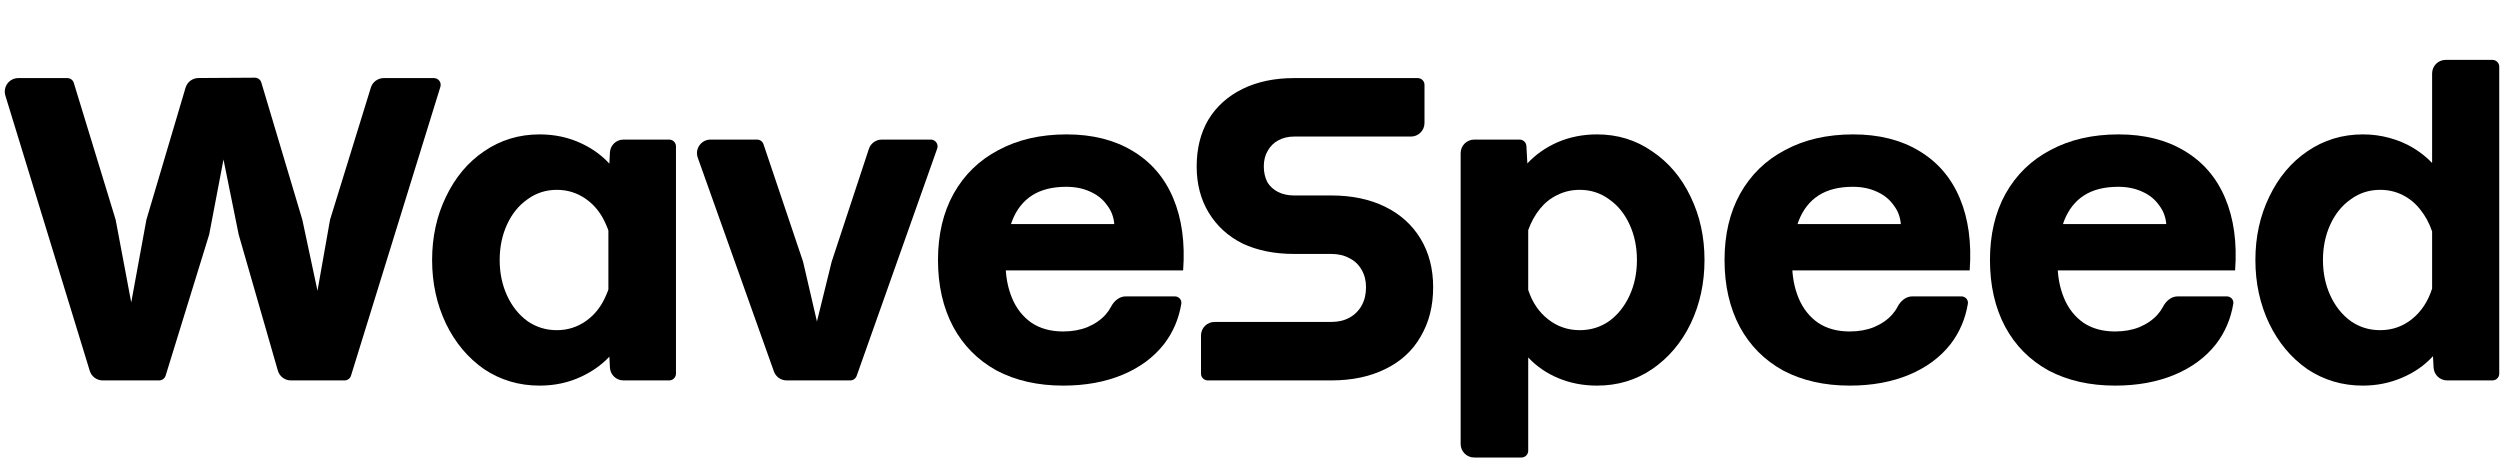
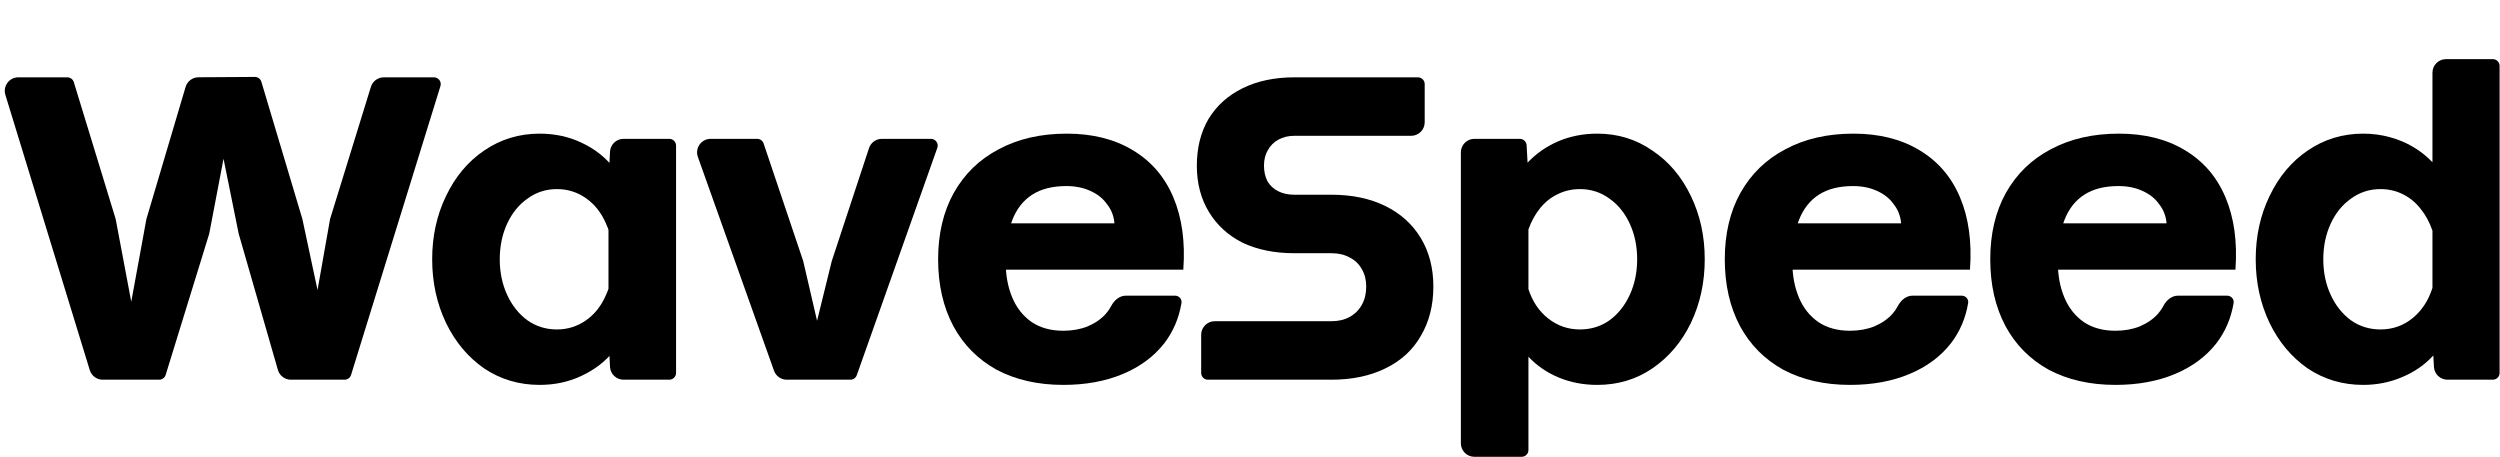
- <svg xmlns="http://www.w3.org/2000/svg" width="784" height="144" viewBox="0 0 784 144" fill="none">
-   <path d="M1.683 29.977C0.846 27.248 2.887 24.488 5.741 24.488H21.113C22.046 24.488 22.87 25.097 23.143 25.99L36.266 68.904L41.156 94.847L45.91 68.904L58.19 27.506C58.722 25.714 60.364 24.48 62.234 24.469L79.906 24.362C80.849 24.356 81.683 24.973 81.953 25.877L94.809 68.904L99.563 91.18L103.502 68.904L116.296 27.48C116.846 25.701 118.49 24.488 120.352 24.488H136.075C137.504 24.488 138.525 25.872 138.102 27.238L110.077 117.802C109.802 118.691 108.98 119.297 108.049 119.297H91.213C89.32 119.297 87.657 118.044 87.133 116.226L74.842 73.522L70.088 50.024L65.605 73.522L51.941 117.8C51.666 118.69 50.844 119.297 49.913 119.297H32.206C30.341 119.297 28.694 118.079 28.148 116.296L1.683 29.977Z" fill="black" />
-   <path d="M195.51 119.297C193.248 119.297 191.384 117.523 191.271 115.264L190.793 105.714V57.359L191.271 47.808C191.384 45.549 193.248 43.776 195.51 43.776H209.86C211.032 43.776 211.982 44.726 211.982 45.898V117.174C211.982 118.346 211.032 119.297 209.86 119.297H195.51ZM169.196 120.927C162.767 120.927 156.972 119.206 151.81 115.765C146.739 112.234 142.755 107.48 139.857 101.503C136.96 95.436 135.511 88.78 135.511 81.536C135.511 74.292 136.96 67.682 139.857 61.705C142.755 55.638 146.739 50.884 151.81 47.443C156.972 43.912 162.767 42.146 169.196 42.146C173.996 42.146 178.387 43.097 182.372 44.998C186.447 46.9 189.797 49.526 192.423 52.876C195.14 56.136 196.905 59.804 197.72 63.878V99.194C196.905 103.269 195.14 106.982 192.423 110.332C189.797 113.592 186.447 116.173 182.372 118.074C178.387 119.976 173.996 120.927 169.196 120.927ZM174.629 103.541C177.98 103.541 181.013 102.59 183.73 100.688C186.447 98.787 188.529 96.16 189.978 92.81C191.518 89.46 192.287 85.702 192.287 81.536C192.287 77.371 191.518 73.613 189.978 70.262C188.529 66.912 186.447 64.286 183.73 62.384C181.013 60.483 177.98 59.532 174.629 59.532C171.188 59.532 168.11 60.528 165.393 62.52C162.676 64.422 160.549 67.048 159.009 70.398C157.47 73.749 156.7 77.461 156.7 81.536C156.7 85.611 157.47 89.324 159.009 92.674C160.549 96.025 162.676 98.696 165.393 100.688C168.11 102.59 171.188 103.541 174.629 103.541Z" fill="black" />
-   <path d="M218.821 49.444C217.837 46.681 219.886 43.776 222.82 43.776H237.418C238.329 43.776 239.138 44.357 239.429 45.221L251.846 82.079L256.193 100.824L260.811 82.079L272.482 46.691C273.055 44.951 274.681 43.776 276.513 43.776H291.9C293.366 43.776 294.39 45.226 293.901 46.607L268.646 117.883C268.346 118.73 267.545 119.297 266.646 119.297H246.691C244.895 119.297 243.294 118.167 242.692 116.476L218.821 49.444Z" fill="black" />
-   <path d="M333.408 120.927C325.44 120.927 318.467 119.342 312.491 116.173C306.605 112.913 302.077 108.34 298.908 102.454C295.738 96.477 294.154 89.505 294.154 81.536C294.154 73.568 295.784 66.64 299.044 60.754C302.394 54.778 307.103 50.205 313.17 47.036C319.237 43.776 326.345 42.146 334.495 42.146C342.554 42.146 349.436 43.866 355.141 47.307C360.936 50.748 365.192 55.683 367.909 62.113C370.625 68.542 371.667 76.103 371.033 84.796H310.997L311.132 70.262H349.436C349.255 67.999 348.485 66.006 347.127 64.286C345.859 62.475 344.094 61.071 341.83 60.075C339.656 59.079 337.166 58.581 334.359 58.581C330.013 58.581 326.436 59.487 323.629 61.298C320.821 63.109 318.739 65.78 317.38 69.312C316.022 72.843 315.343 77.235 315.343 82.487C315.343 86.562 316.022 90.229 317.38 93.489C318.739 96.749 320.776 99.33 323.493 101.231C326.209 103.042 329.515 103.948 333.408 103.948C336.215 103.948 338.751 103.495 341.015 102.59C343.369 101.594 345.271 100.281 346.72 98.651C347.396 97.889 347.964 97.069 348.424 96.189C349.354 94.407 351.013 92.946 353.023 92.946H368.427C369.679 92.946 370.665 94.026 370.46 95.26C369.669 100.008 367.868 104.217 365.056 107.887C361.797 112.052 357.45 115.267 352.017 117.531C346.584 119.795 340.381 120.927 333.408 120.927Z" fill="black" />
-   <path d="M376.634 105.204C376.634 102.86 378.534 100.96 380.878 100.96H417.518C419.692 100.96 421.593 100.507 423.223 99.602C424.853 98.696 426.121 97.428 427.026 95.798C427.932 94.168 428.385 92.267 428.385 90.093C428.385 88.011 427.932 86.2 427.026 84.66C426.121 83.03 424.853 81.808 423.223 80.993C421.593 80.087 419.692 79.635 417.518 79.635H405.837C399.679 79.635 394.292 78.548 389.673 76.375C385.146 74.111 381.614 70.896 379.079 66.731C376.543 62.565 375.276 57.721 375.276 52.197C375.276 46.583 376.498 41.693 378.943 37.528C381.478 33.362 385.055 30.148 389.673 27.884C394.292 25.62 399.679 24.488 405.837 24.488H444.599C445.771 24.488 446.722 25.438 446.722 26.61V38.58C446.722 40.925 444.821 42.825 442.477 42.825H405.837C403.935 42.825 402.26 43.232 400.811 44.047C399.453 44.772 398.366 45.858 397.551 47.307C396.736 48.666 396.329 50.295 396.329 52.197C396.329 54.008 396.691 55.638 397.416 57.087C398.231 58.445 399.363 59.487 400.811 60.211C402.26 60.935 403.935 61.298 405.837 61.298H417.518C423.948 61.298 429.562 62.475 434.361 64.829C439.16 67.184 442.873 70.534 445.499 74.881C448.125 79.227 449.438 84.298 449.438 90.093C449.438 95.979 448.125 101.141 445.499 105.578C442.964 110.015 439.251 113.411 434.361 115.765C429.562 118.12 423.948 119.297 417.518 119.297H378.756C377.584 119.297 376.634 118.346 376.634 117.174V105.204Z" fill="black" />
-   <path d="M500.845 42.146C507.274 42.146 513.025 43.912 518.096 47.443C523.257 50.884 527.287 55.638 530.184 61.705C533.082 67.682 534.531 74.292 534.531 81.536C534.531 88.78 533.082 95.436 530.184 101.503C527.287 107.48 523.257 112.234 518.096 115.765C513.025 119.206 507.274 120.927 500.845 120.927C496.499 120.927 492.469 120.157 488.756 118.618C485.044 117.078 481.874 114.905 479.248 112.098V141.352C479.248 142.524 478.298 143.474 477.126 143.474H462.304C459.959 143.474 458.059 141.574 458.059 139.23V48.02C458.059 45.676 459.959 43.776 462.304 43.776H476.56C477.687 43.776 478.617 44.657 478.679 45.782L478.977 51.246C481.603 48.439 484.772 46.221 488.485 44.591C492.288 42.961 496.408 42.146 500.845 42.146ZM495.412 103.541C498.853 103.541 501.932 102.59 504.648 100.688C507.365 98.696 509.493 96.025 511.032 92.674C512.572 89.324 513.341 85.611 513.341 81.536C513.341 77.461 512.572 73.749 511.032 70.398C509.493 67.048 507.365 64.422 504.648 62.52C501.932 60.528 498.853 59.532 495.412 59.532C492.877 59.532 490.522 60.075 488.349 61.162C486.266 62.158 484.455 63.607 482.916 65.508C481.376 67.41 480.154 69.629 479.248 72.164V90.908C480.516 94.802 482.599 97.881 485.496 100.145C488.394 102.409 491.699 103.541 495.412 103.541Z" fill="black" />
-   <path d="M580.071 120.927C572.102 120.927 565.129 119.342 559.153 116.173C553.267 112.913 548.739 108.34 545.57 102.454C542.401 96.477 540.816 89.505 540.816 81.536C540.816 73.568 542.446 66.64 545.706 60.754C549.056 54.778 553.765 50.205 559.832 47.036C565.899 43.776 573.008 42.146 581.157 42.146C589.216 42.146 596.099 43.866 601.803 47.307C607.599 50.748 611.855 55.683 614.571 62.113C617.288 68.542 618.329 76.103 617.695 84.796H557.659L557.795 70.262H596.098C595.917 67.999 595.148 66.006 593.789 64.286C592.522 62.475 590.756 61.071 588.492 60.075C586.319 59.079 583.829 58.581 581.021 58.581C576.675 58.581 573.098 59.487 570.291 61.298C567.484 63.109 565.401 65.78 564.043 69.312C562.685 72.843 562.005 77.235 562.005 82.487C562.005 86.562 562.685 90.229 564.043 93.489C565.401 96.749 567.439 99.33 570.155 101.231C572.872 103.042 576.177 103.948 580.071 103.948C582.878 103.948 585.413 103.495 587.677 102.59C590.031 101.594 591.933 100.281 593.382 98.651C594.059 97.889 594.627 97.069 595.086 96.189C596.017 94.407 597.675 92.946 599.686 92.946H615.09C616.341 92.946 617.328 94.026 617.122 95.26C616.331 100.008 614.53 104.217 611.719 107.887C608.459 112.052 604.112 115.267 598.679 117.531C593.246 119.795 587.043 120.927 580.071 120.927Z" fill="black" />
-   <path d="M663.308 120.927C655.34 120.927 648.367 119.342 642.391 116.173C636.505 112.913 631.977 108.34 628.808 102.454C625.638 96.477 624.054 89.505 624.054 81.536C624.054 73.568 625.684 66.64 628.944 60.754C632.294 54.778 637.003 50.205 643.07 47.036C649.137 43.776 656.245 42.146 664.395 42.146C672.454 42.146 679.336 43.866 685.041 47.307C690.836 50.748 695.092 55.683 697.809 62.113C700.526 68.542 701.567 76.103 700.933 84.796H640.897L641.032 70.262H679.336C679.155 67.999 678.385 66.006 677.027 64.286C675.759 62.475 673.994 61.071 671.73 60.075C669.557 59.079 667.066 58.581 664.259 58.581C659.913 58.581 656.336 59.487 653.529 61.298C650.722 63.109 648.639 65.78 647.281 69.312C645.922 72.843 645.243 77.235 645.243 82.487C645.243 86.562 645.922 90.229 647.281 93.489C648.639 96.749 650.676 99.33 653.393 101.231C656.109 103.042 659.415 103.948 663.308 103.948C666.116 103.948 668.651 103.495 670.915 102.59C673.269 101.594 675.171 100.281 676.62 98.651C677.296 97.889 677.864 97.069 678.324 96.189C679.254 94.407 680.913 92.946 682.924 92.946H698.327C699.579 92.946 700.566 94.026 700.36 95.26C699.569 100.008 697.768 104.217 694.957 107.887C691.697 112.052 687.35 115.267 681.917 117.531C676.484 119.795 670.281 120.927 663.308 120.927Z" fill="black" />
-   <path d="M740.977 42.146C743.875 42.146 746.637 42.508 749.263 43.232C751.979 43.957 754.469 44.998 756.733 46.356C758.997 47.715 760.989 49.3 762.71 51.111V23.028C762.71 20.684 764.61 18.783 766.954 18.783H781.641C782.813 18.783 783.763 19.733 783.763 20.905V117.174C783.763 118.346 782.813 119.297 781.641 119.297H767.412C765.156 119.297 763.294 117.532 763.174 115.279L762.981 111.69C760.355 114.588 757.096 116.852 753.202 118.482C749.399 120.112 745.324 120.927 740.977 120.927C734.548 120.927 728.753 119.206 723.591 115.765C718.52 112.234 714.536 107.48 711.638 101.503C708.74 95.436 707.292 88.78 707.292 81.536C707.292 74.292 708.74 67.682 711.638 61.705C714.536 55.638 718.52 50.884 723.591 47.443C728.753 43.912 734.548 42.146 740.977 42.146ZM746.41 103.541C750.214 103.541 753.564 102.363 756.462 100.009C759.359 97.655 761.442 94.485 762.71 90.501V72.572C761.804 69.945 760.582 67.682 759.042 65.78C757.503 63.788 755.647 62.248 753.473 61.162C751.3 60.075 748.946 59.532 746.41 59.532C742.969 59.532 739.891 60.528 737.174 62.52C734.457 64.422 732.329 67.048 730.79 70.398C729.251 73.749 728.481 77.461 728.481 81.536C728.481 85.611 729.251 89.324 730.79 92.674C732.329 96.025 734.457 98.696 737.174 100.688C739.891 102.59 742.969 103.541 746.41 103.541Z" fill="black" />
+ <svg xmlns="http://www.w3.org/2000/svg" width="2917" height="533" viewBox="0 0 2917 533" fill="none">
+   <path d="M6.262 110.654C3.149 100.5 10.743 90.229 21.363 90.229H78.566C82.038 90.229 85.103 92.496 86.118 95.817L134.954 255.51L153.15 352.05L170.841 255.51L216.537 101.461C218.516 94.79 224.627 90.2 231.585 90.158L297.348 89.759C300.856 89.738 303.958 92.034 304.963 95.396L352.802 255.51L370.492 338.403L385.15 255.51L432.762 101.363C434.806 94.743 440.925 90.229 447.853 90.229H506.361C511.68 90.229 515.478 95.38 513.905 100.461L409.617 437.468C408.593 440.775 405.535 443.031 402.072 443.031H339.42C332.379 443.031 326.188 438.37 324.241 431.604L278.501 272.695L260.81 185.253L244.131 272.695L193.283 437.462C192.261 440.772 189.201 443.031 185.736 443.031H119.844C112.904 443.031 106.777 438.5 104.742 431.865L6.262 110.654Z" fill="black" />
+   <path d="M727.531 443.031C719.114 443.031 712.176 436.43 711.756 428.024L709.979 392.486V212.547L711.756 177.009C712.176 168.602 719.114 162.002 727.531 162.002H780.931C785.293 162.002 788.828 165.538 788.828 169.9V435.133C788.828 439.495 785.293 443.031 780.931 443.031H727.531ZM629.613 449.096C605.688 449.096 584.123 442.694 564.916 429.889C546.046 416.747 531.219 399.057 520.436 376.817C509.653 354.24 504.262 329.473 504.262 302.516C504.262 275.559 509.653 250.961 520.436 228.721C531.219 206.145 546.046 188.454 564.916 175.649C584.123 162.508 605.688 155.937 629.613 155.937C647.472 155.937 663.815 159.475 678.641 166.551C693.804 173.627 706.272 183.399 716.044 195.867C726.153 207.998 732.724 221.645 735.757 236.808V368.224C732.724 383.388 726.153 397.203 716.044 409.671C706.272 421.802 693.804 431.405 678.641 438.481C663.815 445.558 647.472 449.096 629.613 449.096ZM649.831 384.399C662.298 384.399 673.587 380.861 683.696 373.784C693.804 366.708 701.555 356.936 706.946 344.468C712.674 332.001 715.539 318.017 715.539 302.516C715.539 287.016 712.674 273.032 706.946 260.564C701.555 248.097 693.804 238.325 683.696 231.248C673.587 224.172 662.298 220.634 649.831 220.634C637.026 220.634 625.569 224.341 615.46 231.754C605.351 238.83 597.433 248.602 591.704 261.07C585.976 273.537 583.112 287.353 583.112 302.516C583.112 317.68 585.976 331.495 591.704 343.963C597.433 356.431 605.351 366.371 615.46 373.784C625.569 380.861 637.026 384.399 649.831 384.399Z" fill="black" />
+   <path d="M814.276 183.096C810.614 172.812 818.239 162.002 829.156 162.002H883.479C886.869 162.002 889.881 164.166 890.963 167.378L937.169 304.538L953.343 374.29L970.529 304.538L1013.96 172.85C1016.09 166.376 1022.14 162.002 1028.96 162.002H1086.22C1091.67 162.002 1095.48 167.397 1093.66 172.537L999.686 437.77C998.569 440.923 995.587 443.031 992.242 443.031H917.984C911.304 443.031 905.346 438.828 903.104 432.534L814.276 183.096Z" fill="black" />
+   <path d="M1240.68 449.096C1211.03 449.096 1185.08 443.199 1162.84 431.405C1140.94 419.275 1124.09 402.258 1112.29 380.355C1100.5 358.115 1094.6 332.169 1094.6 302.516C1094.6 272.863 1100.67 247.086 1112.8 225.183C1125.27 202.943 1142.79 185.927 1165.37 174.133C1187.94 162.002 1214.39 155.937 1244.72 155.937C1274.71 155.937 1300.32 162.339 1321.55 175.144C1343.12 187.948 1358.95 206.313 1369.06 230.237C1379.17 254.162 1383.05 282.298 1380.69 314.647H1157.28L1157.78 260.564H1300.32C1299.65 252.14 1296.78 244.727 1291.73 238.325C1287.01 231.585 1280.44 226.362 1272.02 222.656C1263.93 218.949 1254.66 217.096 1244.22 217.096C1228.04 217.096 1214.73 220.465 1204.29 227.205C1193.84 233.944 1186.09 243.885 1181.04 257.026C1175.98 270.168 1173.45 286.511 1173.45 306.054C1173.45 321.218 1175.98 334.865 1181.04 346.996C1186.09 359.126 1193.67 368.73 1203.78 375.806C1213.89 382.545 1226.19 385.915 1240.68 385.915C1251.12 385.915 1260.56 384.23 1268.98 380.861C1277.74 377.154 1284.82 372.268 1290.21 366.203C1292.73 363.37 1294.84 360.316 1296.55 357.043C1300.02 350.411 1306.19 344.974 1313.67 344.974H1370.99C1375.65 344.974 1379.32 348.992 1378.55 353.586C1375.61 371.253 1368.91 386.915 1358.45 400.573C1346.32 416.073 1330.14 428.036 1309.92 436.46C1289.71 444.884 1266.62 449.096 1240.68 449.096Z" fill="black" />
+   <path d="M1401.53 390.59C1401.53 381.867 1408.6 374.795 1417.32 374.795H1553.67C1561.76 374.795 1568.83 373.11 1574.9 369.741C1580.96 366.371 1585.68 361.654 1589.05 355.588C1592.42 349.523 1594.1 342.447 1594.1 334.359C1594.1 326.609 1592.42 319.87 1589.05 314.142C1585.68 308.076 1580.96 303.527 1574.9 300.495C1568.83 297.125 1561.76 295.44 1553.67 295.44H1510.2C1487.29 295.44 1467.24 291.397 1450.05 283.309C1433.2 274.885 1420.06 262.923 1410.63 247.423C1401.19 231.922 1396.47 213.895 1396.47 193.34C1396.47 172.448 1401.02 154.252 1410.12 138.752C1419.56 123.251 1432.87 111.289 1450.05 102.865C1467.24 94.441 1487.29 90.229 1510.2 90.229H1654.44C1658.8 90.229 1662.34 93.765 1662.34 98.126V142.669C1662.34 151.392 1655.27 158.464 1646.54 158.464H1510.2C1503.12 158.464 1496.89 159.98 1491.5 163.013C1486.44 165.709 1482.4 169.752 1479.37 175.144C1476.33 180.198 1474.82 186.264 1474.82 193.34C1474.82 200.079 1476.17 206.145 1478.86 211.536C1481.89 216.59 1486.11 220.465 1491.5 223.161C1496.89 225.857 1503.12 227.205 1510.2 227.205H1553.67C1577.59 227.205 1598.48 231.585 1616.34 240.346C1634.2 249.107 1648.02 261.575 1657.79 277.749C1667.56 293.924 1672.45 312.794 1672.45 334.359C1672.45 356.262 1667.56 375.469 1657.79 391.98C1648.35 408.492 1634.54 421.128 1616.34 429.889C1598.48 438.65 1577.59 443.031 1553.67 443.031H1409.43C1405.06 443.031 1401.53 439.495 1401.53 435.133V390.59Z" fill="black" />
+   <path d="M1863.74 155.937C1887.67 155.937 1909.07 162.508 1927.94 175.649C1947.14 188.454 1962.14 206.145 1972.92 228.721C1983.7 250.961 1989.09 275.559 1989.09 302.516C1989.09 329.473 1983.7 354.24 1972.92 376.817C1962.14 399.057 1947.14 416.747 1927.94 429.889C1909.07 442.694 1887.67 449.096 1863.74 449.096C1847.57 449.096 1832.57 446.232 1818.76 440.503C1804.94 434.775 1793.15 426.688 1783.38 416.242V525.102C1783.38 529.464 1779.84 533 1775.48 533H1720.32C1711.6 533 1704.53 525.928 1704.53 517.205V177.797C1704.53 169.074 1711.6 162.002 1720.32 162.002H1773.37C1777.57 162.002 1781.03 165.281 1781.26 169.47L1782.37 189.802C1792.14 179.356 1803.93 171.1 1817.75 165.035C1831.9 158.969 1847.23 155.937 1863.74 155.937ZM1843.53 384.399C1856.33 384.399 1867.79 380.861 1877.9 373.784C1888.01 366.371 1895.92 356.431 1901.65 343.963C1907.38 331.495 1910.24 317.68 1910.24 302.516C1910.24 287.353 1907.38 273.537 1901.65 261.07C1895.92 248.602 1888.01 238.83 1877.9 231.754C1867.79 224.341 1856.33 220.634 1843.53 220.634C1834.09 220.634 1825.33 222.656 1817.24 226.699C1809.49 230.406 1802.75 235.797 1797.02 242.874C1791.3 249.95 1786.75 258.206 1783.38 267.641V337.392C1788.1 351.882 1795.85 363.338 1806.63 371.763C1817.41 380.187 1829.71 384.399 1843.53 384.399Z" fill="black" />
+   <path d="M2158.56 449.096C2128.9 449.096 2102.96 443.199 2080.72 431.405C2058.82 419.275 2041.97 402.258 2030.17 380.355C2018.38 358.115 2012.48 332.169 2012.48 302.516C2012.48 272.863 2018.55 247.086 2030.68 225.183C2043.15 202.943 2060.67 185.927 2083.25 174.133C2105.82 162.002 2132.27 155.937 2162.6 155.937C2192.59 155.937 2218.2 162.339 2239.43 175.144C2260.99 187.948 2276.83 206.313 2286.94 230.237C2297.05 254.162 2300.92 282.298 2298.57 314.647H2075.16L2075.66 260.564H2218.2C2217.53 252.14 2214.66 244.727 2209.61 238.325C2204.89 231.585 2198.32 226.362 2189.9 222.656C2181.81 218.949 2172.54 217.096 2162.1 217.096C2145.92 217.096 2132.61 220.465 2122.17 227.205C2111.72 233.944 2103.97 243.885 2098.91 257.026C2093.86 270.168 2091.33 286.511 2091.33 306.054C2091.33 321.218 2093.86 334.865 2098.91 346.996C2103.97 359.126 2111.55 368.73 2121.66 375.806C2131.77 382.545 2144.07 385.915 2158.56 385.915C2169 385.915 2178.44 384.23 2186.86 380.861C2195.62 377.154 2202.7 372.268 2208.09 366.203C2210.61 363.37 2212.72 360.316 2214.43 357.043C2217.9 350.411 2224.07 344.974 2231.55 344.974H2288.87C2293.53 344.974 2297.2 348.992 2296.43 353.586C2293.49 371.253 2286.79 386.915 2276.33 400.573C2264.2 416.073 2248.02 428.036 2227.8 436.46C2207.59 444.884 2184.5 449.096 2158.56 449.096Z" fill="black" />
+   <path d="M2468.3 449.096C2438.65 449.096 2412.7 443.199 2390.46 431.405C2368.56 419.275 2351.71 402.258 2339.92 380.355C2328.12 358.115 2322.23 332.169 2322.23 302.516C2322.23 272.863 2328.29 247.086 2340.42 225.183C2352.89 202.943 2370.41 185.927 2392.99 174.133C2415.57 162.002 2442.02 155.937 2472.34 155.937C2502.33 155.937 2527.94 162.339 2549.17 175.144C2570.74 187.948 2586.58 206.313 2596.68 230.237C2606.79 254.162 2610.67 282.298 2608.31 314.647H2384.9L2385.41 260.564H2527.94C2527.27 252.14 2524.41 244.727 2519.35 238.325C2514.63 231.585 2508.06 226.362 2499.64 222.656C2491.55 218.949 2482.29 217.096 2471.84 217.096C2455.67 217.096 2442.36 220.465 2431.91 227.205C2421.46 233.944 2413.71 243.885 2408.66 257.026C2403.6 270.168 2401.08 286.511 2401.08 306.054C2401.08 321.218 2403.6 334.865 2408.66 346.996C2413.71 359.126 2421.29 368.73 2431.4 375.806C2441.51 382.545 2453.81 385.915 2468.3 385.915C2478.75 385.915 2488.18 384.23 2496.61 380.861C2505.37 377.154 2512.44 372.268 2517.83 366.203C2520.35 363.37 2522.47 360.316 2524.18 357.043C2527.64 350.411 2533.81 344.974 2541.29 344.974H2598.61C2603.27 344.974 2606.94 348.992 2606.18 353.586C2603.23 371.253 2596.53 386.915 2586.07 400.573C2573.94 416.073 2557.77 428.036 2537.55 436.46C2517.33 444.884 2494.25 449.096 2468.3 449.096Z" fill="black" />
+   <path d="M2757.32 155.937C2768.1 155.937 2778.38 157.285 2788.15 159.98C2798.26 162.676 2807.53 166.551 2815.95 171.606C2824.38 176.66 2831.79 182.557 2838.19 189.296V84.795C2838.19 76.072 2845.27 69 2853.99 69H2908.64C2913 69 2916.54 72.536 2916.54 76.898V435.133C2916.54 439.495 2913 443.031 2908.64 443.031H2855.69C2847.3 443.031 2840.37 436.463 2839.92 428.08L2839.2 414.725C2829.43 425.508 2817.3 433.932 2802.81 439.998C2788.66 446.063 2773.5 449.096 2757.32 449.096C2733.4 449.096 2711.83 442.694 2692.62 429.889C2673.75 416.747 2658.93 399.057 2648.15 376.817C2637.36 354.24 2631.97 329.473 2631.97 302.516C2631.97 275.559 2637.36 250.961 2648.15 228.721C2658.93 206.145 2673.75 188.454 2692.62 175.649C2711.83 162.508 2733.4 155.937 2757.32 155.937ZM2777.54 384.399C2791.69 384.399 2804.16 380.018 2814.94 371.257C2825.73 362.496 2833.48 350.702 2838.19 335.876V269.157C2834.82 259.385 2830.28 250.961 2824.55 243.885C2818.82 236.471 2811.91 230.743 2803.82 226.699C2795.74 222.656 2786.97 220.634 2777.54 220.634C2764.74 220.634 2753.28 224.341 2743.17 231.754C2733.06 238.83 2725.14 248.602 2719.41 261.07C2713.69 273.537 2710.82 287.353 2710.82 302.516C2710.82 317.68 2713.69 331.495 2719.41 343.963C2725.14 356.431 2733.06 366.371 2743.17 373.784C2753.28 380.861 2764.74 384.399 2777.54 384.399Z" fill="black" />
</svg>
